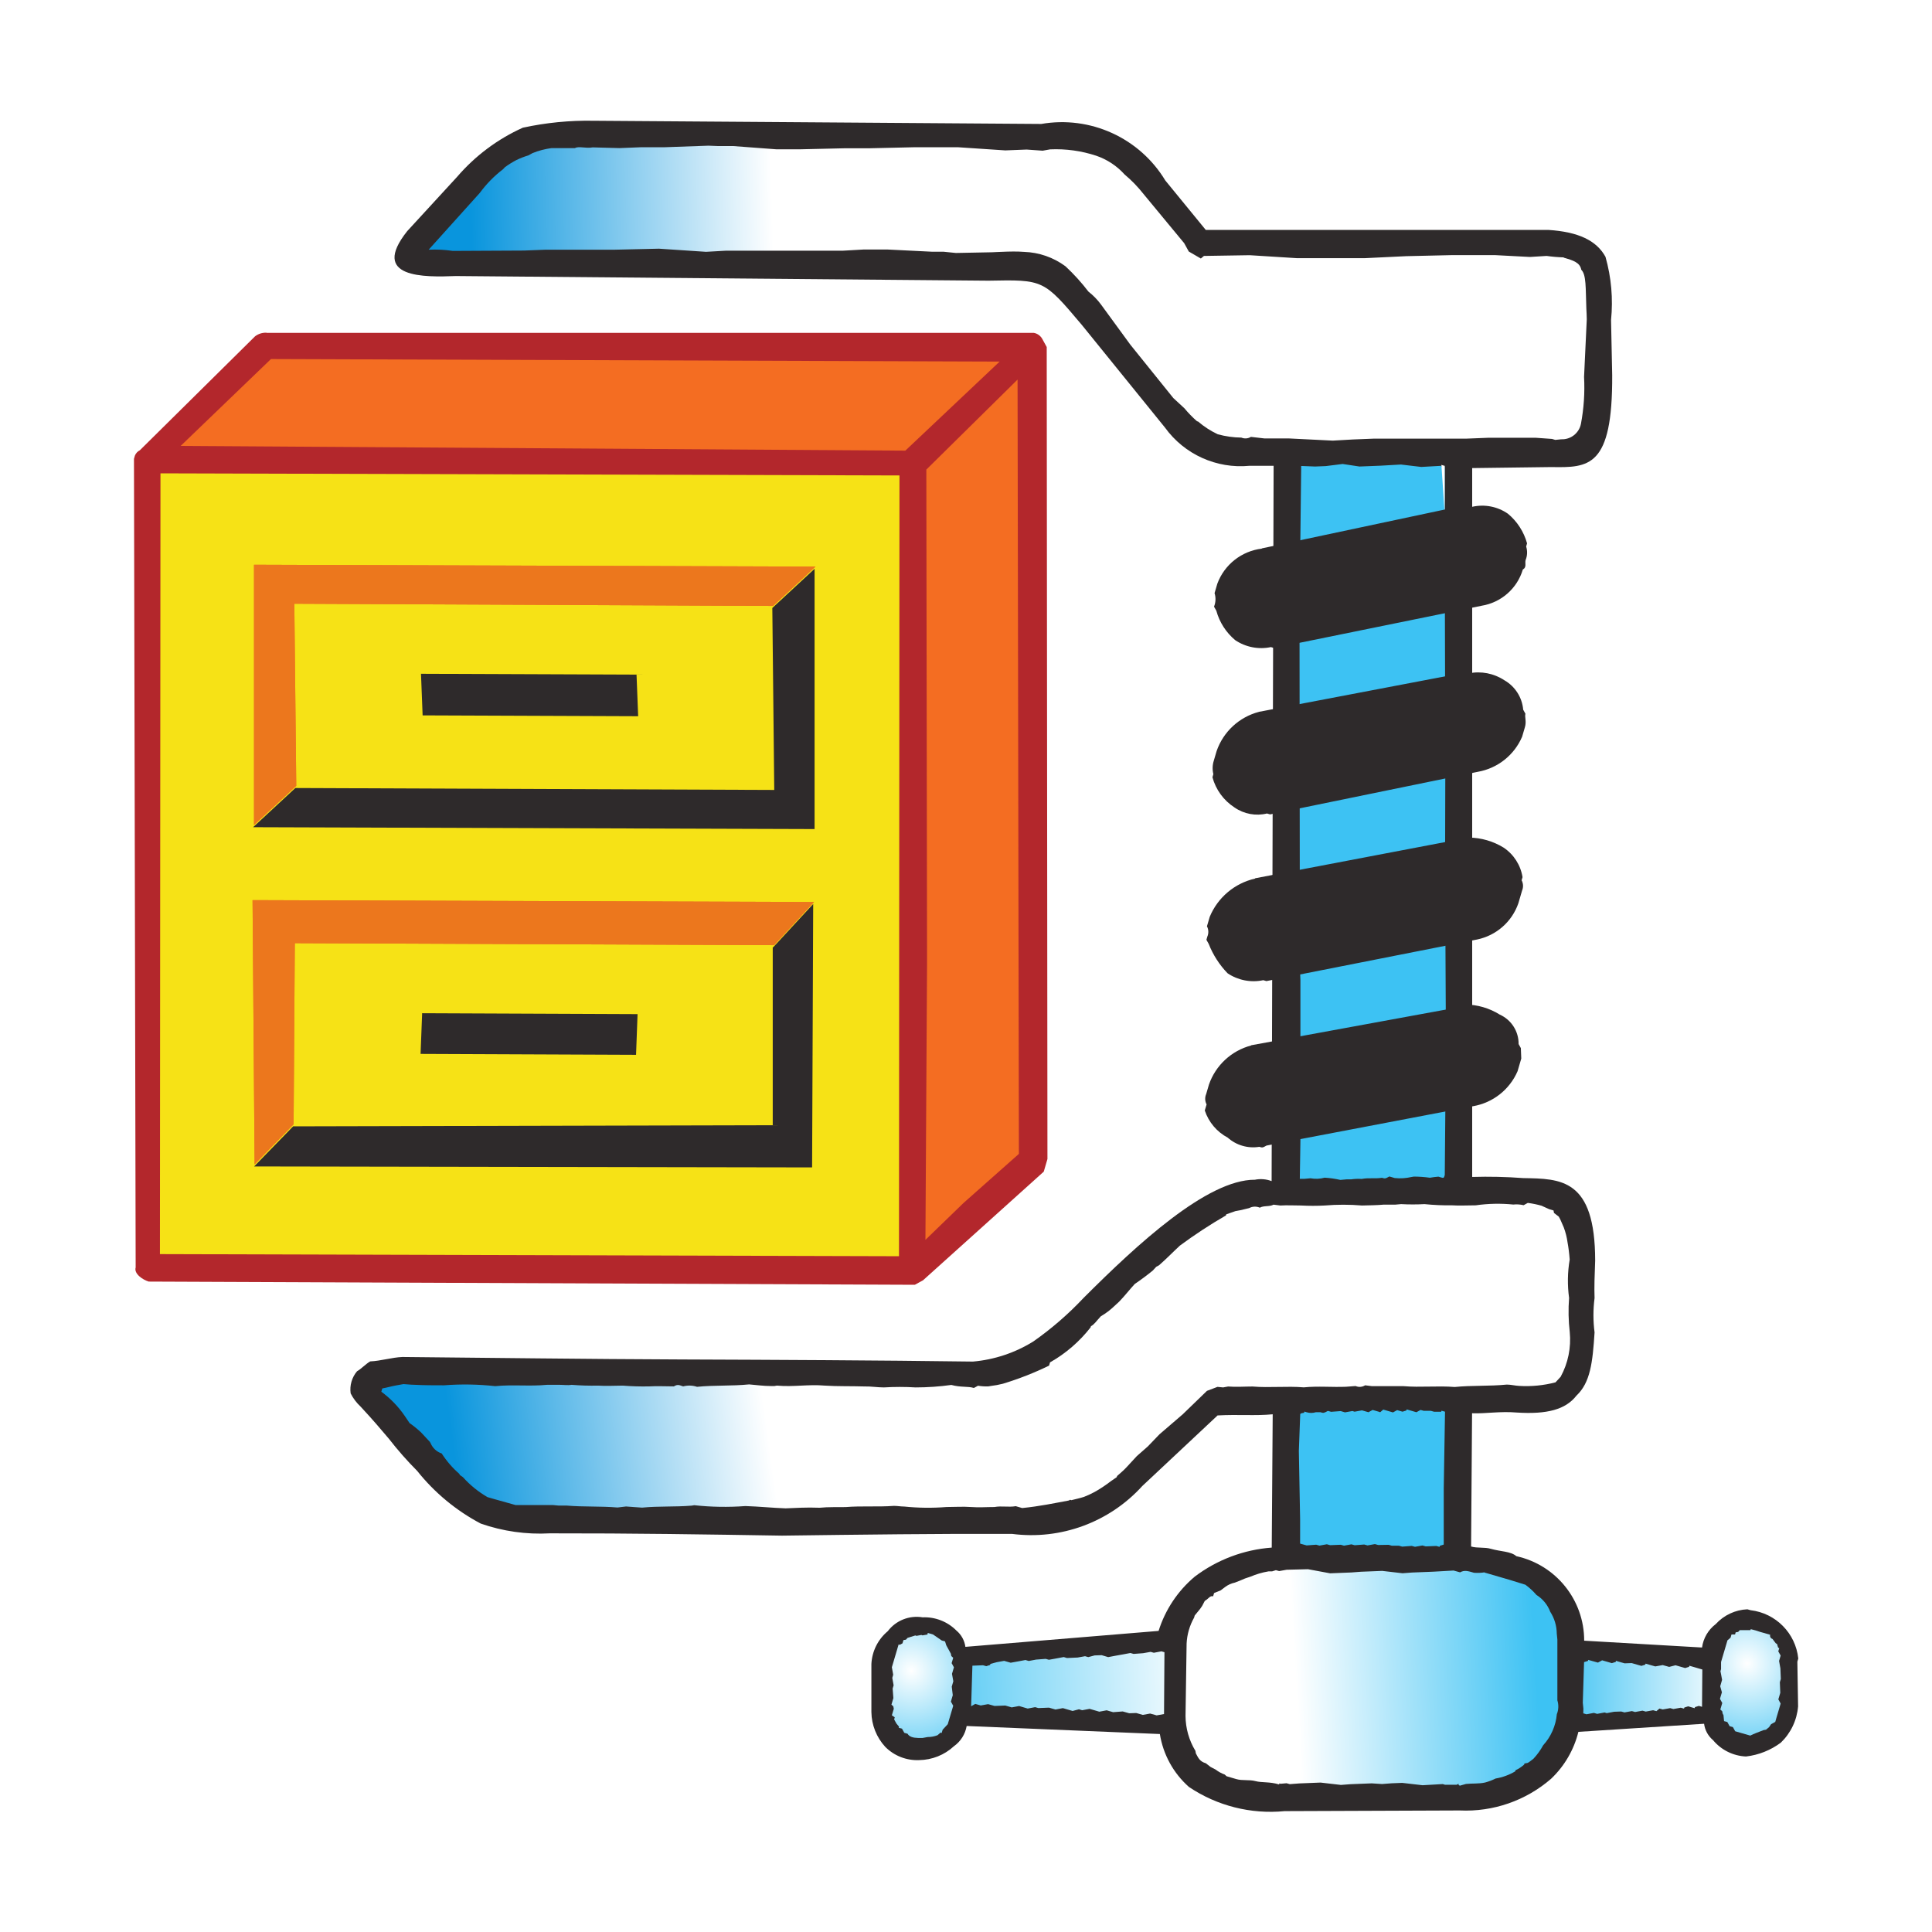
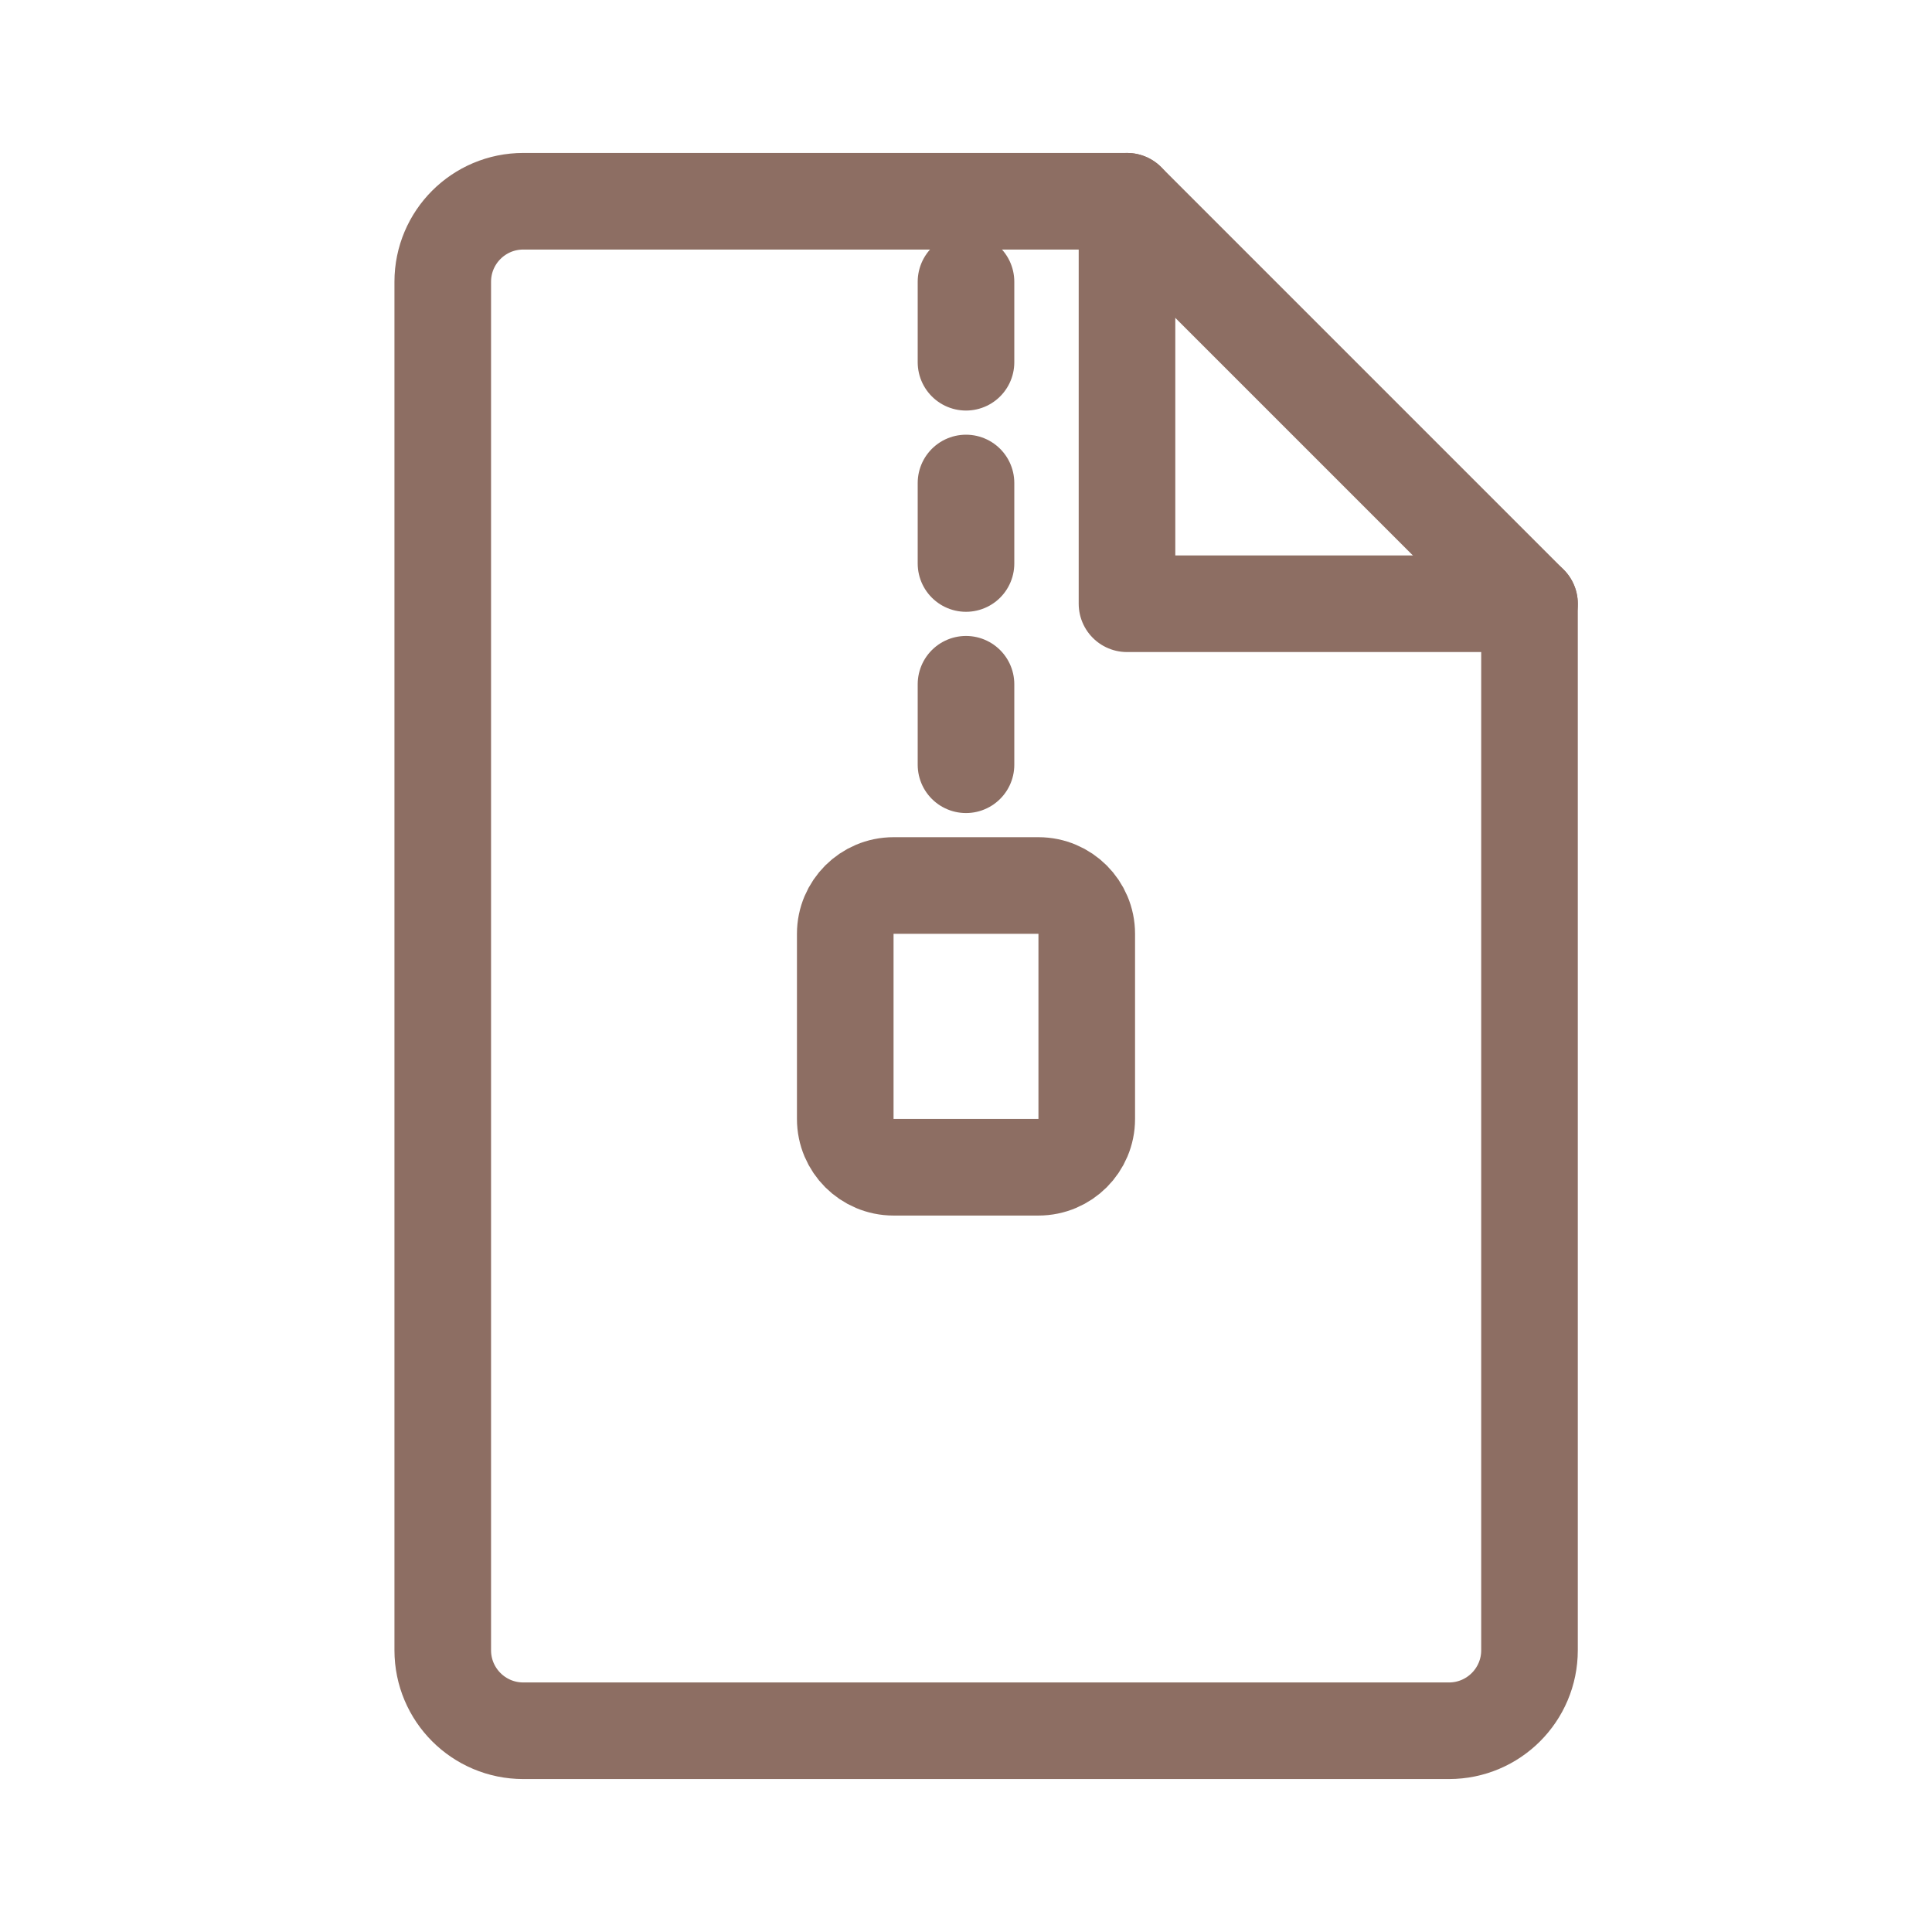
- <svg xmlns="http://www.w3.org/2000/svg" xmlns:xlink="http://www.w3.org/1999/xlink" viewBox="0 0 32 32">
-   <defs>
-     <radialGradient id="a" cx="-428.363" cy="-337.616" r="0.076" gradientTransform="matrix(22.426, -0.918, 0.944, 23.053, 9940.275, 7417.533)" gradientUnits="userSpaceOnUse">
-       <stop offset="0" stop-color="#fff" />
-       <stop offset="1" stop-color="#41c3f3" />
-     </radialGradient>
-     <linearGradient id="b" x1="-414.07" y1="-323.688" x2="-413.475" y2="-323.688" gradientTransform="translate(3599.15 2562.224) rotate(-2.754) scale(8.352)" gradientUnits="userSpaceOnUse">
-       <stop offset="0" stop-color="#3dc2f3" />
-       <stop offset="1" stop-color="#fff" />
-     </linearGradient>
-     <linearGradient id="c" x1="-466.763" y1="-351.799" x2="-466.168" y2="-351.799" gradientTransform="translate(-3224.585 -2139.318) rotate(176.688) scale(6.683)" xlink:href="#b" />
-     <linearGradient id="d" x1="-515.182" y1="-375.873" x2="-514.587" y2="-375.873" gradientTransform="matrix(-2.607, 0.014, -0.014, -2.607, -1327.883, -959.089)" xlink:href="#b" />
-     <linearGradient id="e" x1="-413.465" y1="-322.372" x2="-412.869" y2="-322.372" gradientTransform="translate(3557.82 2614.61) rotate(-1.63) scale(8.403)" gradientUnits="userSpaceOnUse">
-       <stop offset="0" stop-color="#0995dd" />
-       <stop offset="1" stop-color="#fff" />
-     </linearGradient>
-     <linearGradient id="f" x1="-515.182" y1="-373.034" x2="-514.587" y2="-373.034" gradientTransform="matrix(-2.607, 0.014, -0.014, -2.607, -1327.785, -940.81)" xlink:href="#b" />
-     <linearGradient id="g" x1="-415.664" y1="-321.968" x2="-415.069" y2="-321.968" gradientTransform="translate(3992.128 2325.757) rotate(-7.749) scale(8.752)" xlink:href="#e" />
-     <radialGradient id="h" cx="-435.908" cy="-337.858" r="0.076" gradientTransform="matrix(22.426, -0.918, 0.944, 23.053, 10123.552, 7416.068)" xlink:href="#a" />
-     <linearGradient id="i" x1="-397.199" y1="-317.443" x2="-396.604" y2="-317.443" gradientTransform="translate(1942.918 1600.128) rotate(0.719) scale(4.876)" xlink:href="#b" />
-   </defs>
-   <path d="M9.832,2l7.415.053a2,2,0,0,1,2.054.936l.67.819h5.672c.5.032.8.175.949.446A2.8,2.8,0,0,1,26.684,5.3l.019.913c.008,1.534-.388,1.533-1.009,1.523l-1.31.017,0,11.741a8.05,8.05,0,0,1,.846.019c.621.011,1.19.005,1.191,1.366-.009.224-.017.45-.01.621a2.2,2.2,0,0,0,0,.569c-.032.5-.07.83-.3,1.047-.18.231-.487.312-.988.28-.277-.024-.516.021-.741.012l-.016,2.207c.105.031.225.007.33.039.156.045.329.04.419.121a1.43,1.43,0,0,1,1.124,1.4l1.952.113a.587.587,0,0,1,.227-.388.754.754,0,0,1,.524-.245l.053.015a.9.9,0,0,1,.79.8l-.015.053.012.741a.942.942,0,0,1-.286.6,1.194,1.194,0,0,1-.577.229.753.753,0,0,1-.546-.271.425.425,0,0,1-.148-.271l-2.082.134a1.6,1.6,0,0,1-.452.777,2.156,2.156,0,0,1-1.513.525l-2.9.011a2.421,2.421,0,0,1-1.585-.4,1.483,1.483,0,0,1-.482-.877l-3.2-.133a.518.518,0,0,1-.211.335.866.866,0,0,1-.577.23.745.745,0,0,1-.56-.219.868.868,0,0,1-.23-.577l0-.794a.754.754,0,0,1,.271-.545.6.6,0,0,1,.577-.23.745.745,0,0,1,.56.219.428.428,0,0,1,.149.27l3.2-.264a1.928,1.928,0,0,1,.6-.9,2.406,2.406,0,0,1,1.274-.48l.016-2.208c-.292.028-.568,0-.913.019l-1.247,1.169a2.482,2.482,0,0,1-2.158.793c-1.19-.005-2.5.012-3.809.029-1.243-.02-2.484-.04-3.847-.038a2.971,2.971,0,0,1-1.144-.162,3.342,3.342,0,0,1-1.052-.872,5.746,5.746,0,0,1-.469-.533c-.127-.15-.253-.3-.469-.533a.763.763,0,0,1-.164-.218.467.467,0,0,1,.106-.367c.067-.037.15-.126.218-.163.172-.007.359-.066.532-.073,1.415.013,3.053.035,4.639.041s3.173.013,4.812.035a2.273,2.273,0,0,0,1-.333,5.376,5.376,0,0,0,.833-.722c.88-.88,2.044-1.96,2.837-1.957a.5.5,0,0,1,.277.023l.033-11.848-.4,0a1.545,1.545,0,0,1-1.4-.634l-1.377-1.7c-.633-.75-.633-.75-1.546-.732L7.55,4.572c-.517.02-1.429.04-.805-.744l.827-.9A3.127,3.127,0,0,1,8.66,2.115,5.06,5.06,0,0,1,9.828,2" style="fill:#2e2a2b" />
-   <path d="M15.366,27.055l-.005.018-.041.007-.041.007-.018-.007-.082.015-.018-.007-.128.04-.028.03-.041.007-.016.054-.046.025-.018-.007-.016.054-.016.054-.016.054-.016.054-.016.054-.016.054-.016.054.022.123-.005.018-.01.035.022.123-.016.054.012.158-.016.054-.016.054.031.028.008.041-.016.054-.016.054.048.033-.01.035.038.069.043.051-.005.018.054.015.038.069.054.015c.028.051.092.068.173.07l.077,0,.082-.015a.45.45,0,0,0,.164-.03l.051-.044.018.007.016-.054.085-.092.016-.054.016-.054.016-.054.016-.054.016-.054.01-.035-.038-.069.031-.107-.017-.141.026-.089-.022-.123.016-.054.016-.054-.038-.069.016-.054.01-.035-.031-.028-.008-.041-.013-.023-.025-.046-.038-.069-.02-.064-.054-.015-.145-.1-.089-.026Z" style="fill:url(#a)" />
-   <polygon points="19.234 27.352 19.111 27.375 19.058 27.36 18.935 27.382 18.776 27.394 18.723 27.379 18.6 27.402 18.477 27.424 18.355 27.447 18.247 27.415 18.13 27.419 18.025 27.447 17.972 27.432 17.849 27.454 17.672 27.462 17.619 27.446 17.496 27.469 17.373 27.491 17.32 27.476 17.161 27.488 17.039 27.511 16.985 27.495 16.862 27.518 16.74 27.54 16.632 27.509 16.51 27.531 16.405 27.559 16.399 27.577 16.336 27.597 16.282 27.582 16.106 27.589 16.085 28.261 16.154 28.222 16.244 28.248 16.366 28.226 16.42 28.241 16.473 28.256 16.65 28.249 16.703 28.264 16.757 28.28 16.88 28.257 16.933 28.273 17.022 28.299 17.145 28.276 17.199 28.291 17.375 28.284 17.429 28.3 17.482 28.315 17.605 28.292 17.659 28.308 17.766 28.339 17.871 28.311 17.924 28.327 18.047 28.304 18.154 28.335 18.208 28.351 18.33 28.328 18.384 28.344 18.437 28.359 18.596 28.347 18.65 28.362 18.703 28.377 18.82 28.373 18.928 28.404 19.05 28.382 19.104 28.397 19.158 28.412 19.28 28.39 19.287 27.366 19.233 27.35 19.234 27.352" style="fill:url(#b)" />
-   <path d="M24.59,26.043a.777.777,0,0,1-.176.007c-.1-.03-.162-.047-.23-.007l-.054-.015-.054-.015-.335.019-.176.007-.176.007-.158.012-.337-.039-.353.014-.158.012-.176.007-.176.007-.367-.068L21.31,26l-.123.022-.054-.015-.064.02-.059,0a1.327,1.327,0,0,0-.3.088,1.161,1.161,0,0,0-.174.066l-.087.033a.406.406,0,0,0-.156.071l-.074.056-.11.045-.016.054c-.053-.015-.071.038-.138.076l-.044.084-.033.048-.09.11-.01.035a.967.967,0,0,0-.124.429l-.018,1.2A1.128,1.128,0,0,0,19.8,29l.007.041c.037.067.06.134.165.164l.079.061.084.044a.551.551,0,0,0,.15.082l.031.028.071.021.089.026c.1.03.215.006.319.034s.234.007.391.055l.005-.018.018.007.1-.009.054.015.158-.012.176-.007.176-.007.337.039.158-.012.176-.007.176-.007.171.011.158-.012.176-.007.337.039.335-.019.036.011h.194c.067-.037,0,0,.054.015l.1-.028c.106-.012.209,0,.317-.024a.942.942,0,0,0,.174-.066.936.936,0,0,0,.325-.119l.005-.018a.588.588,0,0,0,.143-.094l.005-.018L25.3,29.2l.023-.012.074-.056a1.072,1.072,0,0,0,.162-.224.881.881,0,0,0,.227-.515.344.344,0,0,0,.009-.23l0-1.006-.01-.1a.681.681,0,0,0-.108-.361.562.562,0,0,0-.229-.279,1.075,1.075,0,0,0-.183-.169L25,26.166l-.107-.031-.25-.073-.054-.015Z" style="fill:url(#c)" />
-   <path d="M23.876,7.715l-.335.019-.337-.04-.335.019-.176.007-.176.007-.278-.042-.281.035-.176.007-.23-.009-.028,2.432L21.53,16l.009.235,0,2.654-.01.636.077,0,.1-.009a.531.531,0,0,0,.235-.01,1.656,1.656,0,0,1,.26.037l.1-.009.077,0a.811.811,0,0,1,.176-.007c.12-.023.215,0,.335-.019.052.015.055.016.123-.022l.089.026a.824.824,0,0,0,.276-.017l.041-.007a2.009,2.009,0,0,1,.266.019,1.4,1.4,0,0,1,.141-.018l.036.011c.052.015.054.015.069-.038l.019-2.2-.014-2.889.007-2.961-.007-.176-.007-2.713,0-.794-.059,0,.005-.018Z" style="fill:url(#d)" />
-   <path d="M25.9,4.263a2.521,2.521,0,0,1-.283-.024l-.276.017-.572-.03h-.736l-.741.017-.687.033-.388,0H21.48L20.7,4.227l-.759.012-.051.043-.2-.116-.076-.138-.674-.815a2.164,2.164,0,0,0-.313-.323,1.118,1.118,0,0,0-.471-.311,2.133,2.133,0,0,0-.763-.105l-.123.022-.266-.019-.353.014-.779-.052h-.736l-.741.017h-.406l-.741.017-.388,0-.72-.054-.253,0-.153-.006L11,2.439l-.388,0-.353.014-.442-.012c-.119.022-.226-.025-.294.012-.135,0-.29,0-.388,0a1.279,1.279,0,0,0-.315.083l-.069.038a1.308,1.308,0,0,0-.2.078,1.45,1.45,0,0,0-.19.119l-.028.031a1.919,1.919,0,0,0-.385.392L7.1,4.136a2.047,2.047,0,0,1,.4.02L8.679,4.15l.353-.014h1.142l.741-.017.779.052.335-.019.794,0h1.142l.335-.019h.406l.725.036h.194l.207.021.565-.011c.07,0,.115-.007.176-.007.156-.007.272-.009.388,0a1.219,1.219,0,0,1,.686.238,3.355,3.355,0,0,1,.381.42,1.089,1.089,0,0,1,.209.215l.485.664.712.884.183.169a1.878,1.878,0,0,0,.209.215l.018.005a1.451,1.451,0,0,0,.326.211,1.558,1.558,0,0,0,.391.055.173.173,0,0,0,.158-.012l.225.026h.406l.725.036.335-.019.353-.014.388,0h1.142l.353-.014.388,0h.406l.266.019.054.016.1-.01a.319.319,0,0,0,.325-.254,3.266,3.266,0,0,0,.052-.779l.045-.955c0-.068-.005-.114-.007-.176-.013-.345,0-.562-.084-.644-.022-.12-.133-.155-.29-.2ZM23.874,7.7l.055.81,0-.794L23.874,7.7Z" style="fill:url(#e)" />
-   <path d="M23.876,23.365l-.005.018-.117,0-.054-.015-.117,0-.054-.015-.069.038-.161-.047-.005.018-.064.02-.089-.026-.069.038-.161-.047-.051.044-.018-.007-.107-.031-.069.038-.107-.031-.123.022-.036-.011-.123.022-.071-.021-.158.012-.054-.015c-.068.037-.071.038-.123.022l-.077,0a.258.258,0,0,1-.153,0l-.036-.011L21.6,23.4l-.041.007-.023.012-.023.613.021,1.129v.406l.054.015.054.015.158-.012.054.015.123-.022.054.015.176-.007.054.015.123-.022.054.015.158-.012.054.015.123-.022.054.015L23,25.587l.054.015.117,0,.054.015.158-.012.054.015.123-.022.054.015.176-.007.054.015.005-.018.064-.02,0-.794v-.135l.021-1.272-.054-.015Z" style="fill:url(#f)" />
-   <path d="M25.542,19.973a1.57,1.57,0,0,0-.237-.049l-.069.038a.5.5,0,0,0-.171-.011,2.583,2.583,0,0,0-.623.013c-.142,0-.276.008-.388,0a3.98,3.98,0,0,1-.46-.02,3.534,3.534,0,0,1-.388,0l-.1.009-.077,0-.117,0c-.1.009-.219.011-.353.014a3.682,3.682,0,0,0-.618,0,3.69,3.69,0,0,1-.388,0c-.113,0-.233-.007-.347,0l-.112-.014c-.068.037-.16.012-.228.05a.2.2,0,0,0-.176.007l-.146.035-.082.015-.151.053-.005.018a8.1,8.1,0,0,0-.763.5c-.117.108-.223.219-.346.326l-.046.025-.056.061c-.093.077-.192.15-.3.224-.083.089-.168.2-.259.293l-.08.074a1.176,1.176,0,0,1-.223.168c-.083.089-.1.127-.164.165l-.005.018a2.265,2.265,0,0,1-.672.58l-.016.054a5.191,5.191,0,0,1-.765.3,1.5,1.5,0,0,1-.2.037l-.041.007a.84.84,0,0,1-.171-.011l-.046.025-.023.012c-.1-.031-.216-.007-.373-.05a4.353,4.353,0,0,1-.593.041,4.292,4.292,0,0,0-.524,0c-.106,0-.215-.019-.324-.016-.219-.007-.439,0-.654-.014-.277-.024-.517.025-.794,0l-.041.007-.059,0c-.12,0-.241-.017-.36-.027-.293.029-.572.011-.863.04a.406.406,0,0,0-.23-.007c-.052-.015-.086-.043-.153,0-.14,0-.281-.008-.406,0a4.247,4.247,0,0,1-.442-.013c-.136,0-.273.01-.406,0a4.249,4.249,0,0,1-.442-.013c-.059.011-.131,0-.194,0s-.142,0-.212,0c-.292.028-.566-.007-.858.022a4.549,4.549,0,0,0-.848-.014c-.167,0-.333,0-.5-.009-.057,0-.114-.009-.171-.011l-.123.022c-.078.014-.15.036-.228.05l-.016.054a1.663,1.663,0,0,1,.387.4l.081.12a1.712,1.712,0,0,1,.188.152l.148.159.013.023a.3.3,0,0,0,.183.169,1.572,1.572,0,0,0,.29.336l.013.023.048.033a1.675,1.675,0,0,0,.407.331l.107.031.357.1c.113,0,.263,0,.406,0h.212l.094.009.135,0c.277.024.566.008.843.032l.141-.017c.088.009.178.011.266.019.278-.027.546-.01.822-.033l.041-.007a4.606,4.606,0,0,0,.848.014c.224.007.442.03.666.038.172-.006.34-.019.565-.01.146-.015.294-.008.429-.011.269-.022.53,0,.8-.02.057,0,.114.011.171.011a3.859,3.859,0,0,0,.7.008c.136,0,.273-.01.406,0s.253,0,.388,0c.12-.022.233.007.353-.014l.107.031c.292-.029.532-.081.772-.125l.023-.012.018.007c.084-.021.141-.033.21-.055a1.435,1.435,0,0,0,.156-.071l.046-.025a2.2,2.2,0,0,0,.241-.162l.1-.069.005-.018c.052-.047.108-.092.159-.148l.169-.183.182-.16.192-.2.387-.333.4-.387.174-.066.094.009.082-.015c.133.011.27,0,.406,0,.277.024.571-.01.848.014.239-.024.466,0,.7-.01l.158-.012a.17.17,0,0,0,.158-.012l.112.014.117,0c.128,0,.263,0,.406,0,.277.024.571-.009.848.014.292-.029.572-.011.863-.04.07,0,.137.019.207.022a1.918,1.918,0,0,0,.6-.059l.085-.092A1.285,1.285,0,0,0,26,22.063a2.921,2.921,0,0,1-.011-.565,2.092,2.092,0,0,1,.01-.636c-.008-.107-.02-.2-.035-.281a1.147,1.147,0,0,0-.063-.251l-.058-.133-.025-.046-.079-.061-.008-.041-.071-.021-.12-.054Z" style="fill:url(#g)" />
-   <path d="M28.993,27l-.117,0-.059,0-.028.03-.041.007-.01.035-.059,0-.016.054-.051.043-.01.035-.016.054-.016.054-.016.054-.016.054-.016.054-.016.054,0,.118-.005.018-.005.018L28.5,27.7l.008.041.015.082-.031.107.028.1-.016.054-.016.054.038.069-.016.054-.016.054.031.028.008.041.013.023.01.1.054.015.038.069.054.015.038.069.107.031.143.041c.058-.031.151-.063.22-.091l.041-.007.051-.043.033-.048.069-.038.005-.018.01-.035.016-.054.016-.054.016-.054.016-.054.01-.035-.038-.069.016-.054.016-.054-.007-.176.016-.054-.007-.176-.022-.123.016-.054.01-.035-.013-.023-.013-.023-.013-.023.016-.054-.018-.007-.02-.064-.018-.007-.056-.074a.055.055,0,0,1-.038-.069l-.107-.031-.054-.015a1.383,1.383,0,0,0-.161-.047Z" style="fill:url(#h)" />
-   <path d="M4.416,5.513H17.121a.2.2,0,0,1,.142.1l.074.135.012,13.449-.061.209-1,.9-1,.9-.068.037-.067.037L2.463,21.227c-.1-.031-.247-.129-.216-.234L2.219,7.6l.015-.053a.168.168,0,0,1,.082-.089L4.225,5.57a.29.29,0,0,1,.188-.059" style="fill:#b3272c" />
-   <polyline points="16.556 5.989 4.488 5.947 2.992 7.386 14.995 7.464 16.557 5.989" style="fill:#f46d22" />
-   <polyline points="16.854 6.287 15.343 7.778 15.355 15.948 15.328 20.536 15.96 19.924 16.876 19.112 16.854 6.288" style="fill:#f46d22" />
-   <polyline points="14.89 20.807 14.898 7.875 2.658 7.84 2.649 20.772 14.89 20.807" style="fill:#f6e216" />
-   <path d="M12.807,15.689l.662-.716-.018,4.363L4.209,19.32l.646-.664,7.944-.019,0-2.948ZM6.973,11.16l3.57.014.027.689L7,11.849l-.027-.689Zm5.819-1.091.032,3.015-7.932-.032-.7.649,9.3.031,0-4.311-.7.649Zm-5.8,6.713-.026.674,3.569.015.025-.674-3.569-.015" style="fill:#2e2a2b" />
-   <path d="M12.807,10.036,4.875,10l.032,3.016-.7.649,0-4.311,9.3.031-.7.649Zm.014,5.62.662-.716-9.3-.031.034,4.377.646-.664.02-3,7.932.033" style="fill:#ec771d" />
-   <polygon points="27.982 27.59 27.976 27.608 27.912 27.628 27.859 27.613 27.752 27.582 27.647 27.609 27.593 27.594 27.54 27.579 27.417 27.601 27.363 27.586 27.256 27.555 27.251 27.572 27.187 27.592 27.133 27.577 27.026 27.546 26.909 27.55 26.855 27.535 26.766 27.509 26.761 27.527 26.697 27.547 26.643 27.531 26.536 27.5 26.467 27.538 26.413 27.523 26.36 27.508 26.306 27.493 26.301 27.51 26.237 27.53 26.216 28.202 26.226 28.302 26.224 28.378 26.277 28.394 26.4 28.371 26.454 28.387 26.577 28.364 26.612 28.375 26.735 28.352 26.853 28.348 26.906 28.363 27.029 28.341 27.082 28.356 27.205 28.334 27.259 28.349 27.381 28.327 27.435 28.342 27.486 28.299 27.54 28.314 27.663 28.292 27.716 28.307 27.839 28.285 27.892 28.3 27.898 28.282 27.962 28.262 28.015 28.278 28.069 28.293 28.074 28.275 28.138 28.255 28.191 28.27 28.196 27.652 28.143 27.637 28.089 27.621 27.982 27.59 27.982 27.59" style="fill:url(#i)" />
-   <path d="M12.807,10.036,4.875,10l.032,3.016-.7.649,0-4.311,9.3.031-.7.649Zm.014,5.62.662-.716-9.3-.031.034,4.377.646-.664.02-3,7.932.033" style="fill:#ec771d" />
-   <path d="M20.9,9.083l3.385-.719.1.03a.746.746,0,0,1,.591.115A.975.975,0,0,1,25.293,9l-.015.052a.329.329,0,0,1-.009.224c-.015.052.022.12-.046.157a.855.855,0,0,1-.683.6l-3.438.7-.052-.015a.773.773,0,0,1-.591-.115.965.965,0,0,1-.313-.488l-.038-.067a.329.329,0,0,0,.009-.224l.046-.157a.9.9,0,0,1,.736-.58Zm-.177,8.23,3.475-.637.068-.038a1.1,1.1,0,0,1,.575.167.529.529,0,0,1,.312.488l.037.067.007.173-.061.209a.984.984,0,0,1-.736.58l-3.422.652c-.067.037-.067.037-.12.021a.633.633,0,0,1-.523-.152.791.791,0,0,1-.38-.45l.03-.1a.2.2,0,0,1-.007-.172l.046-.157a1.013,1.013,0,0,1,.7-.648Zm.128-5.522a1.013,1.013,0,0,0-.7.649l-.046.157a.411.411,0,0,0-.008.225l-.015.052a.864.864,0,0,0,.365.5.666.666,0,0,0,.538.1l.052.015,3.438-.705a.983.983,0,0,0,.736-.581l.046-.157c.03-.1-.007-.172.009-.224l-.037-.067a.624.624,0,0,0-.312-.488.787.787,0,0,0-.59-.114l-.053-.015-3.422.652Zm-.063,2.761a1.07,1.07,0,0,0-.751.633l-.046.157a.2.2,0,0,1,.006.172l-.015.052.038.068a1.473,1.473,0,0,0,.313.487.773.773,0,0,0,.591.114l.052.015,3.49-.689a.921.921,0,0,0,.683-.6l.061-.209a.2.2,0,0,0-.007-.172l.015-.052a.727.727,0,0,0-.312-.488,1.122,1.122,0,0,0-.576-.167c-.067.037-.067.037-.119.022l-3.422.652" style="fill:#2e2a2b" />
+ <svg xmlns="http://www.w3.org/2000/svg" width="48" height="48" viewBox="0 0 48 48" fill="none" stroke="#8d6e63" stroke-width="2.4" stroke-linecap="round" stroke-linejoin="round">
+   <path d="M13 5h15l10 10v26a2 2 0 0 1-2 2H13a2 2 0 0 1-2-2V7a2 2 0 0 1 2-2z" />
+   <path d="M28 5v10h10" />
+   <line x1="24" y1="7" x2="24" y2="9" />
+   <line x1="24" y1="12" x2="24" y2="14" />
+   <line x1="24" y1="17" x2="24" y2="19" />
+   <rect x="21" y="22" width="6" height="7" rx="1.2" />
</svg>
